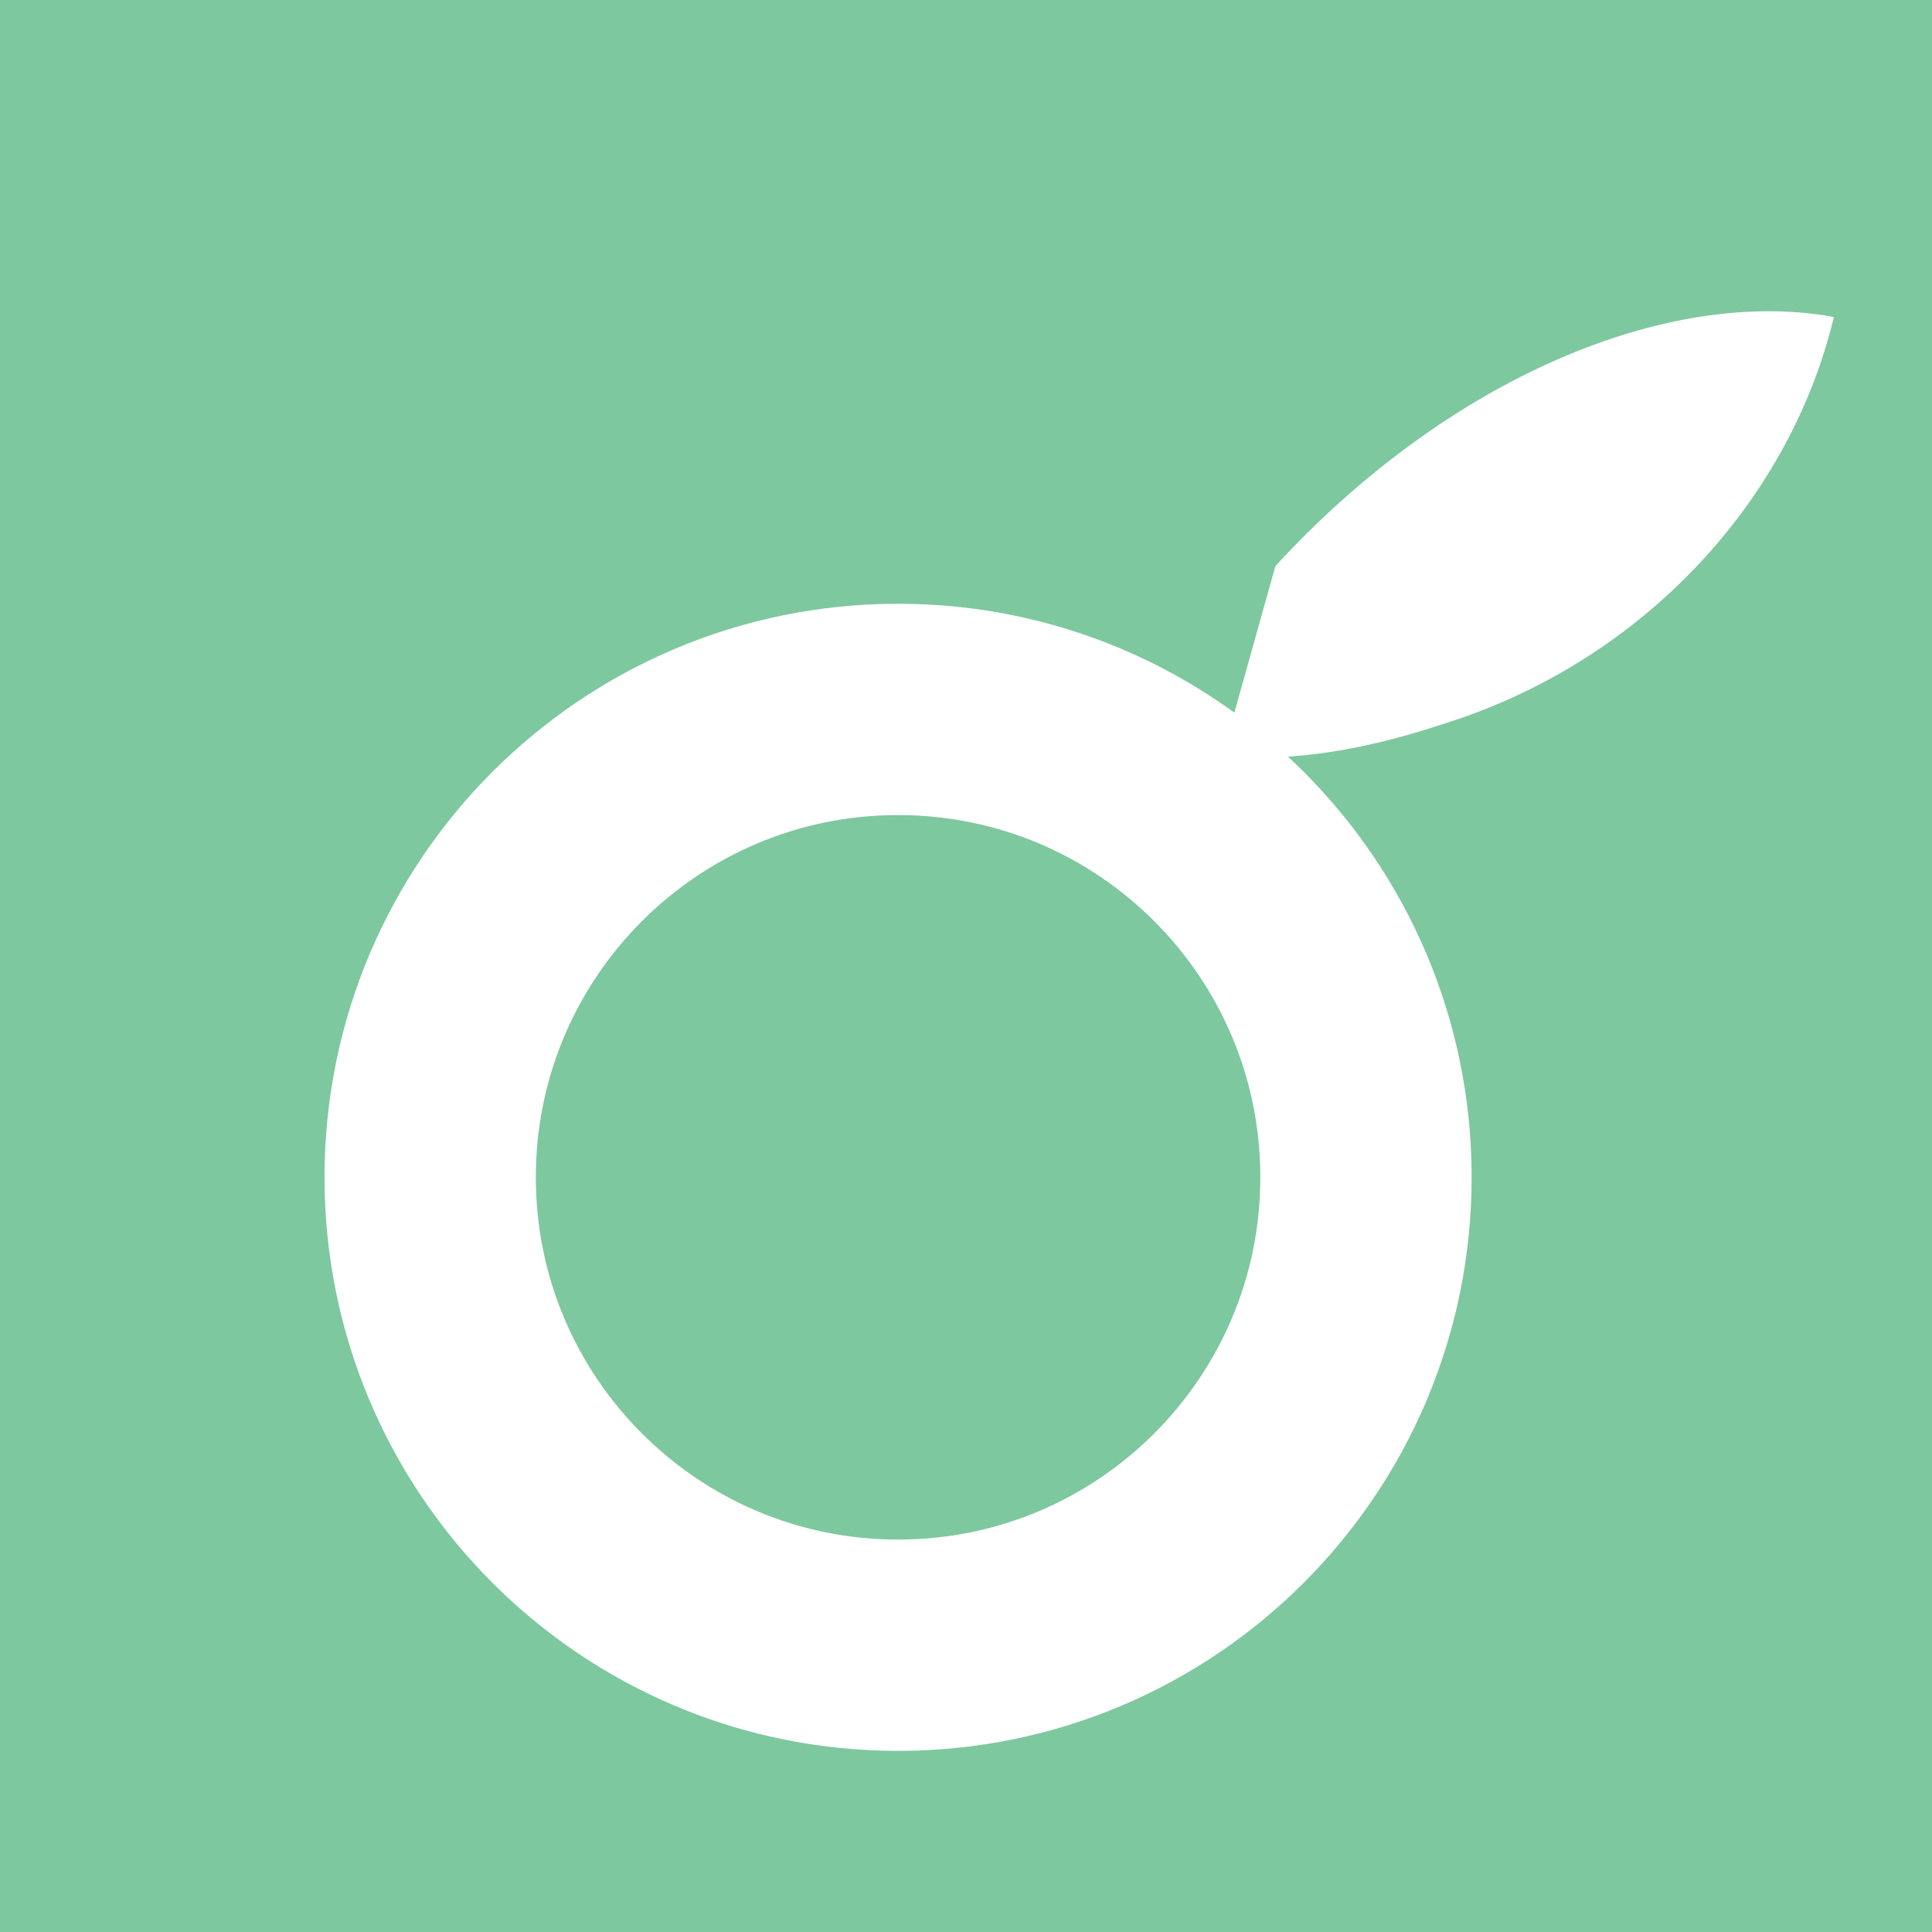
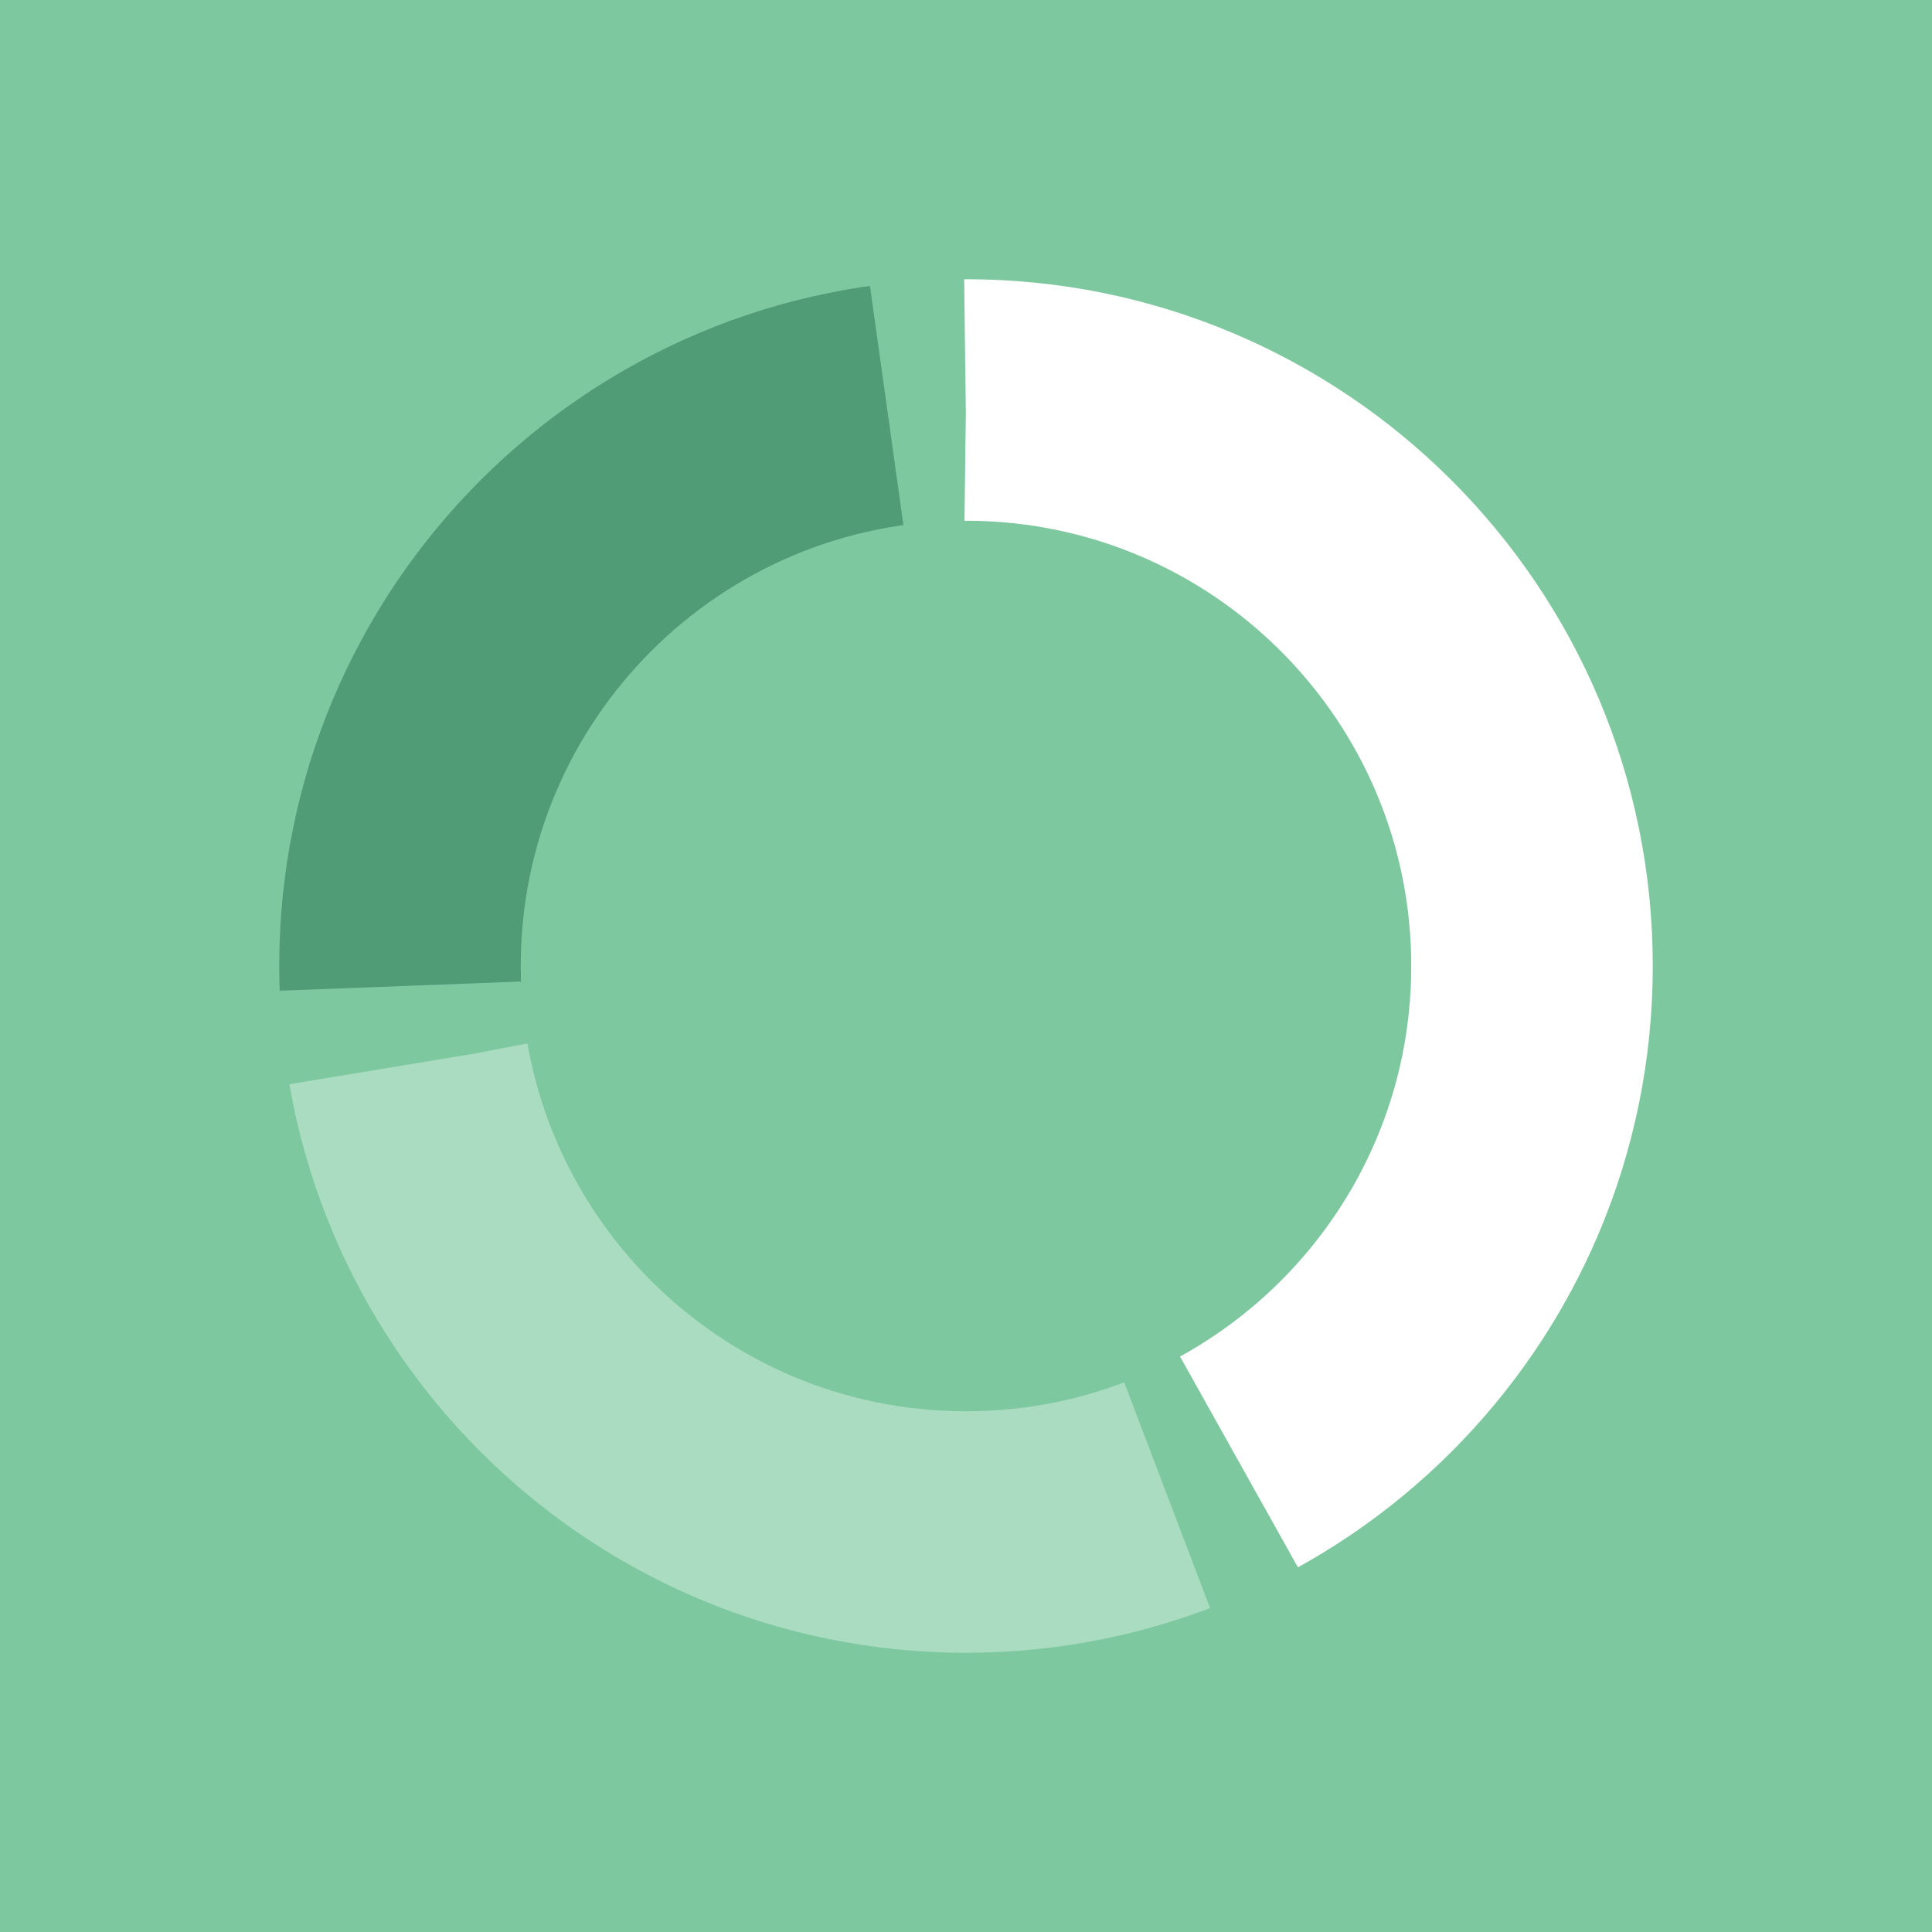
<svg xmlns="http://www.w3.org/2000/svg" viewBox="0 0 512 512" role="img" aria-label="moneyfly">
  <rect width="512" height="512" fill="#7ec89f" />
-   <circle cx="238" cy="312" r="124" fill="none" stroke="#ffffff" stroke-width="56" />
-   <path d="M338 150c46-50 104-74 148-66-12 50-52 92-104 108-24 8-44 10-58 8z" fill="#ffffff" />
+   <g transform="rotate(-90 256 256)">
+     <circle cx="256" cy="256" r="150" fill="none" stroke="#ffffff" stroke-width="64" stroke-dasharray="395.8 546.7" stroke-dashoffset="0" />
+     <circle cx="256" cy="256" r="150" fill="none" stroke="#a9dcc0" stroke-width="64" stroke-dasharray="263.9 678.6" stroke-dashoffset="-416.8" />
+     <circle cx="256" cy="256" r="150" fill="none" stroke="#4f9c76" stroke-width="64" stroke-dasharray="219.9 722.6" stroke-dashoffset="-701.6" />
+   </g>
</svg>
